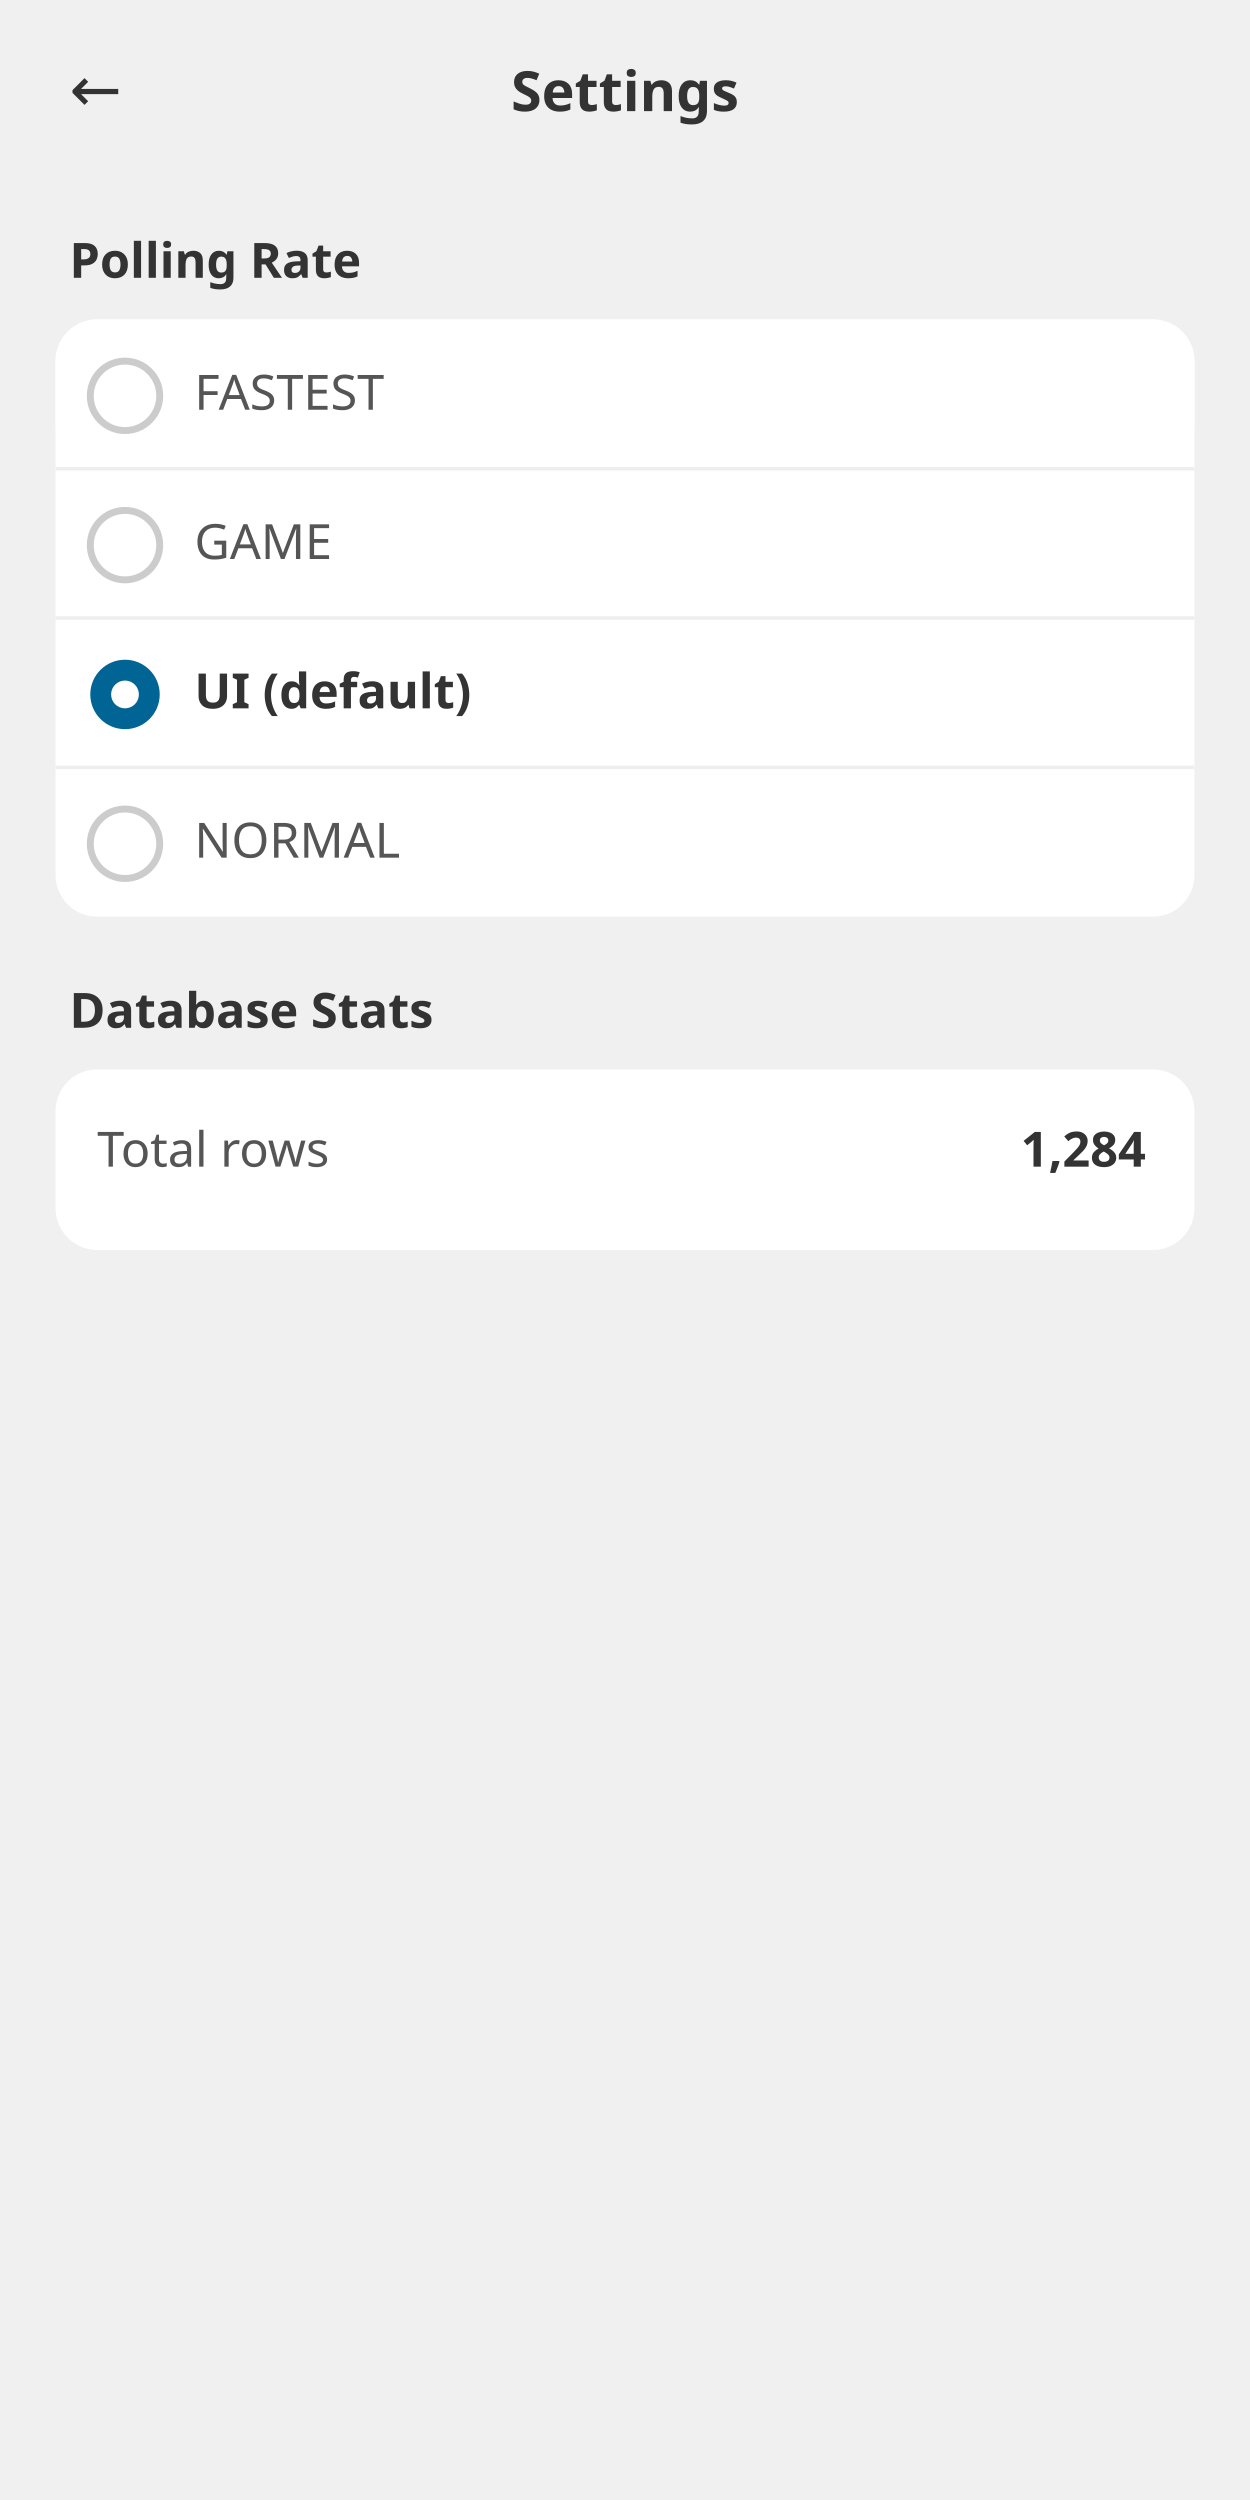
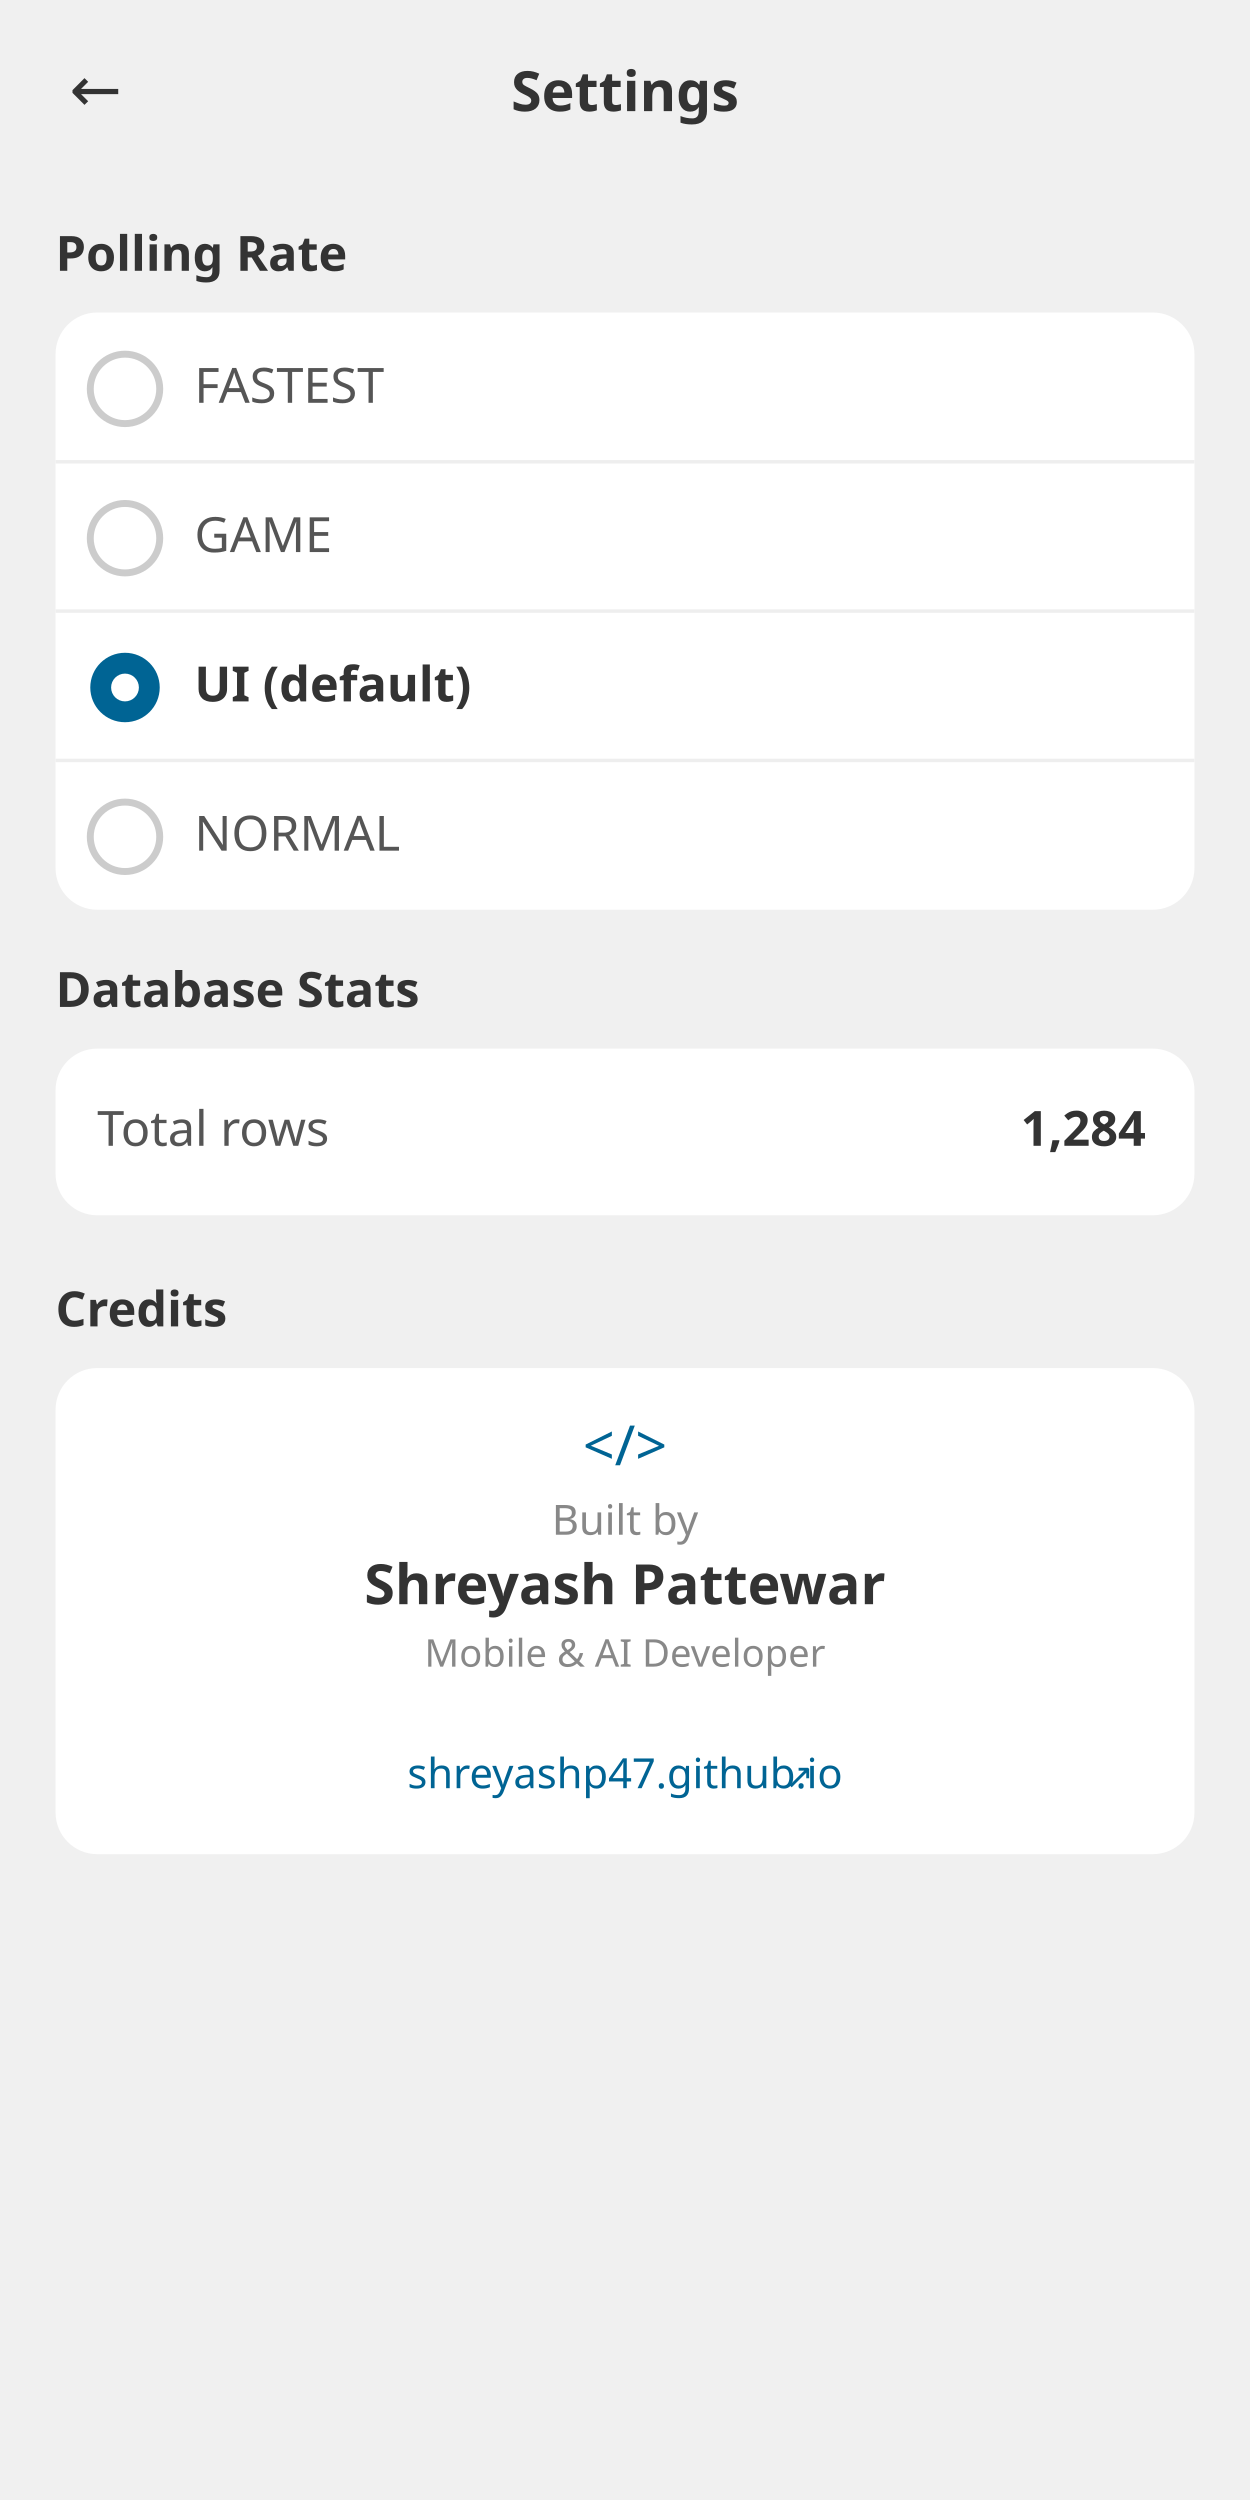
<svg xmlns="http://www.w3.org/2000/svg" viewBox="0 0 360 720" width="360" height="720">
  <rect width="360" height="720" fill="#f0f0f0" rx="20" />
  <rect width="360" height="48" fill="#f0f0f0" />
  <text x="20" y="32" font-family="sans-serif" font-size="18" fill="#333">←</text>
  <text x="180" y="32" font-family="sans-serif" font-size="16" fill="#333" text-anchor="middle" font-weight="bold">Settings</text>
-   <text x="20" y="80" font-family="sans-serif" font-size="14" fill="#333" font-weight="bold">Polling Rate</text>
-   <rect x="16" y="92" width="328" height="172" rx="12" fill="white" />
-   <rect x="16" y="92" width="328" height="43" rx="12" fill="white" />
-   <circle cx="36" cy="114" r="10" fill="none" stroke="#ccc" stroke-width="2" />
-   <text x="56" y="118" font-family="sans-serif" font-size="14" fill="#555">FASTEST</text>
-   <line x1="16" y1="135" x2="344" y2="135" stroke="#eee" stroke-width="1" />
-   <circle cx="36" cy="157" r="10" fill="none" stroke="#ccc" stroke-width="2" />
-   <text x="56" y="161" font-family="sans-serif" font-size="14" fill="#555">GAME</text>
-   <line x1="16" y1="178" x2="344" y2="178" stroke="#eee" stroke-width="1" />
-   <circle cx="36" cy="200" r="10" fill="#006494" />
-   <circle cx="36" cy="200" r="4" fill="white" />
-   <text x="56" y="204" font-family="sans-serif" font-size="14" fill="#333" font-weight="bold">UI (default)</text>
-   <line x1="16" y1="221" x2="344" y2="221" stroke="#eee" stroke-width="1" />
-   <circle cx="36" cy="243" r="10" fill="none" stroke="#ccc" stroke-width="2" />
-   <text x="56" y="247" font-family="sans-serif" font-size="14" fill="#555">NORMAL</text>
-   <text x="20" y="296" font-family="sans-serif" font-size="14" fill="#333" font-weight="bold">Database Stats</text>
-   <rect x="16" y="308" width="328" height="52" rx="12" fill="white" />
-   <text x="28" y="336" font-family="sans-serif" font-size="14" fill="#555">Total rows</text>
-   <text x="330" y="336" font-family="sans-serif" font-size="14" fill="#333" font-weight="bold" text-anchor="end">1,284</text>
+   <text x="16" y="78" font-family="sans-serif" font-size="14" fill="#333" font-weight="bold">Polling Rate</text>
+   <rect x="16" y="90" width="328" height="172" rx="12" fill="white" />
+   <circle cx="36" cy="112" r="10" fill="none" stroke="#ccc" stroke-width="2" />
+   <text x="56" y="116" font-family="sans-serif" font-size="14" fill="#555">FASTEST</text>
+   <line x1="16" y1="133" x2="344" y2="133" stroke="#eee" stroke-width="1" />
+   <circle cx="36" cy="155" r="10" fill="none" stroke="#ccc" stroke-width="2" />
+   <text x="56" y="159" font-family="sans-serif" font-size="14" fill="#555">GAME</text>
+   <line x1="16" y1="176" x2="344" y2="176" stroke="#eee" stroke-width="1" />
+   <circle cx="36" cy="198" r="10" fill="#006494" />
+   <circle cx="36" cy="198" r="4" fill="white" />
+   <text x="56" y="202" font-family="sans-serif" font-size="14" fill="#333" font-weight="bold">UI (default)</text>
+   <line x1="16" y1="219" x2="344" y2="219" stroke="#eee" stroke-width="1" />
+   <circle cx="36" cy="241" r="10" fill="none" stroke="#ccc" stroke-width="2" />
+   <text x="56" y="245" font-family="sans-serif" font-size="14" fill="#555">NORMAL</text>
+   <text x="16" y="290" font-family="sans-serif" font-size="14" fill="#333" font-weight="bold">Database Stats</text>
+   <rect x="16" y="302" width="328" height="48" rx="12" fill="white" />
+   <text x="28" y="330" font-family="sans-serif" font-size="14" fill="#555">Total rows</text>
+   <text x="330" y="330" font-family="sans-serif" font-size="14" fill="#333" font-weight="bold" text-anchor="end">1,284</text>
+   <text x="16" y="382" font-family="sans-serif" font-size="14" fill="#333" font-weight="bold">Credits</text>
+   <rect x="16" y="394" width="328" height="140" rx="12" fill="white" />
+   <text x="180" y="422" font-family="sans-serif" font-size="16" fill="#006494" text-anchor="middle">&lt;/&gt;</text>
+   <text x="180" y="442" font-family="sans-serif" font-size="12" fill="#888" text-anchor="middle">Built by</text>
+   <text x="180" y="462" font-family="sans-serif" font-size="16" fill="#333" text-anchor="middle" font-weight="bold">Shreyash Pattewar</text>
+   <text x="180" y="480" font-family="sans-serif" font-size="11" fill="#888" text-anchor="middle">Mobile &amp; AI Developer</text>
+   <text x="180" y="515" font-family="sans-serif" font-size="12" fill="#006494" text-anchor="middle">shreyashp47.github.io</text>
+   <text x="226" y="515" font-family="sans-serif" font-size="10" fill="#006494">↗</text>
</svg>
